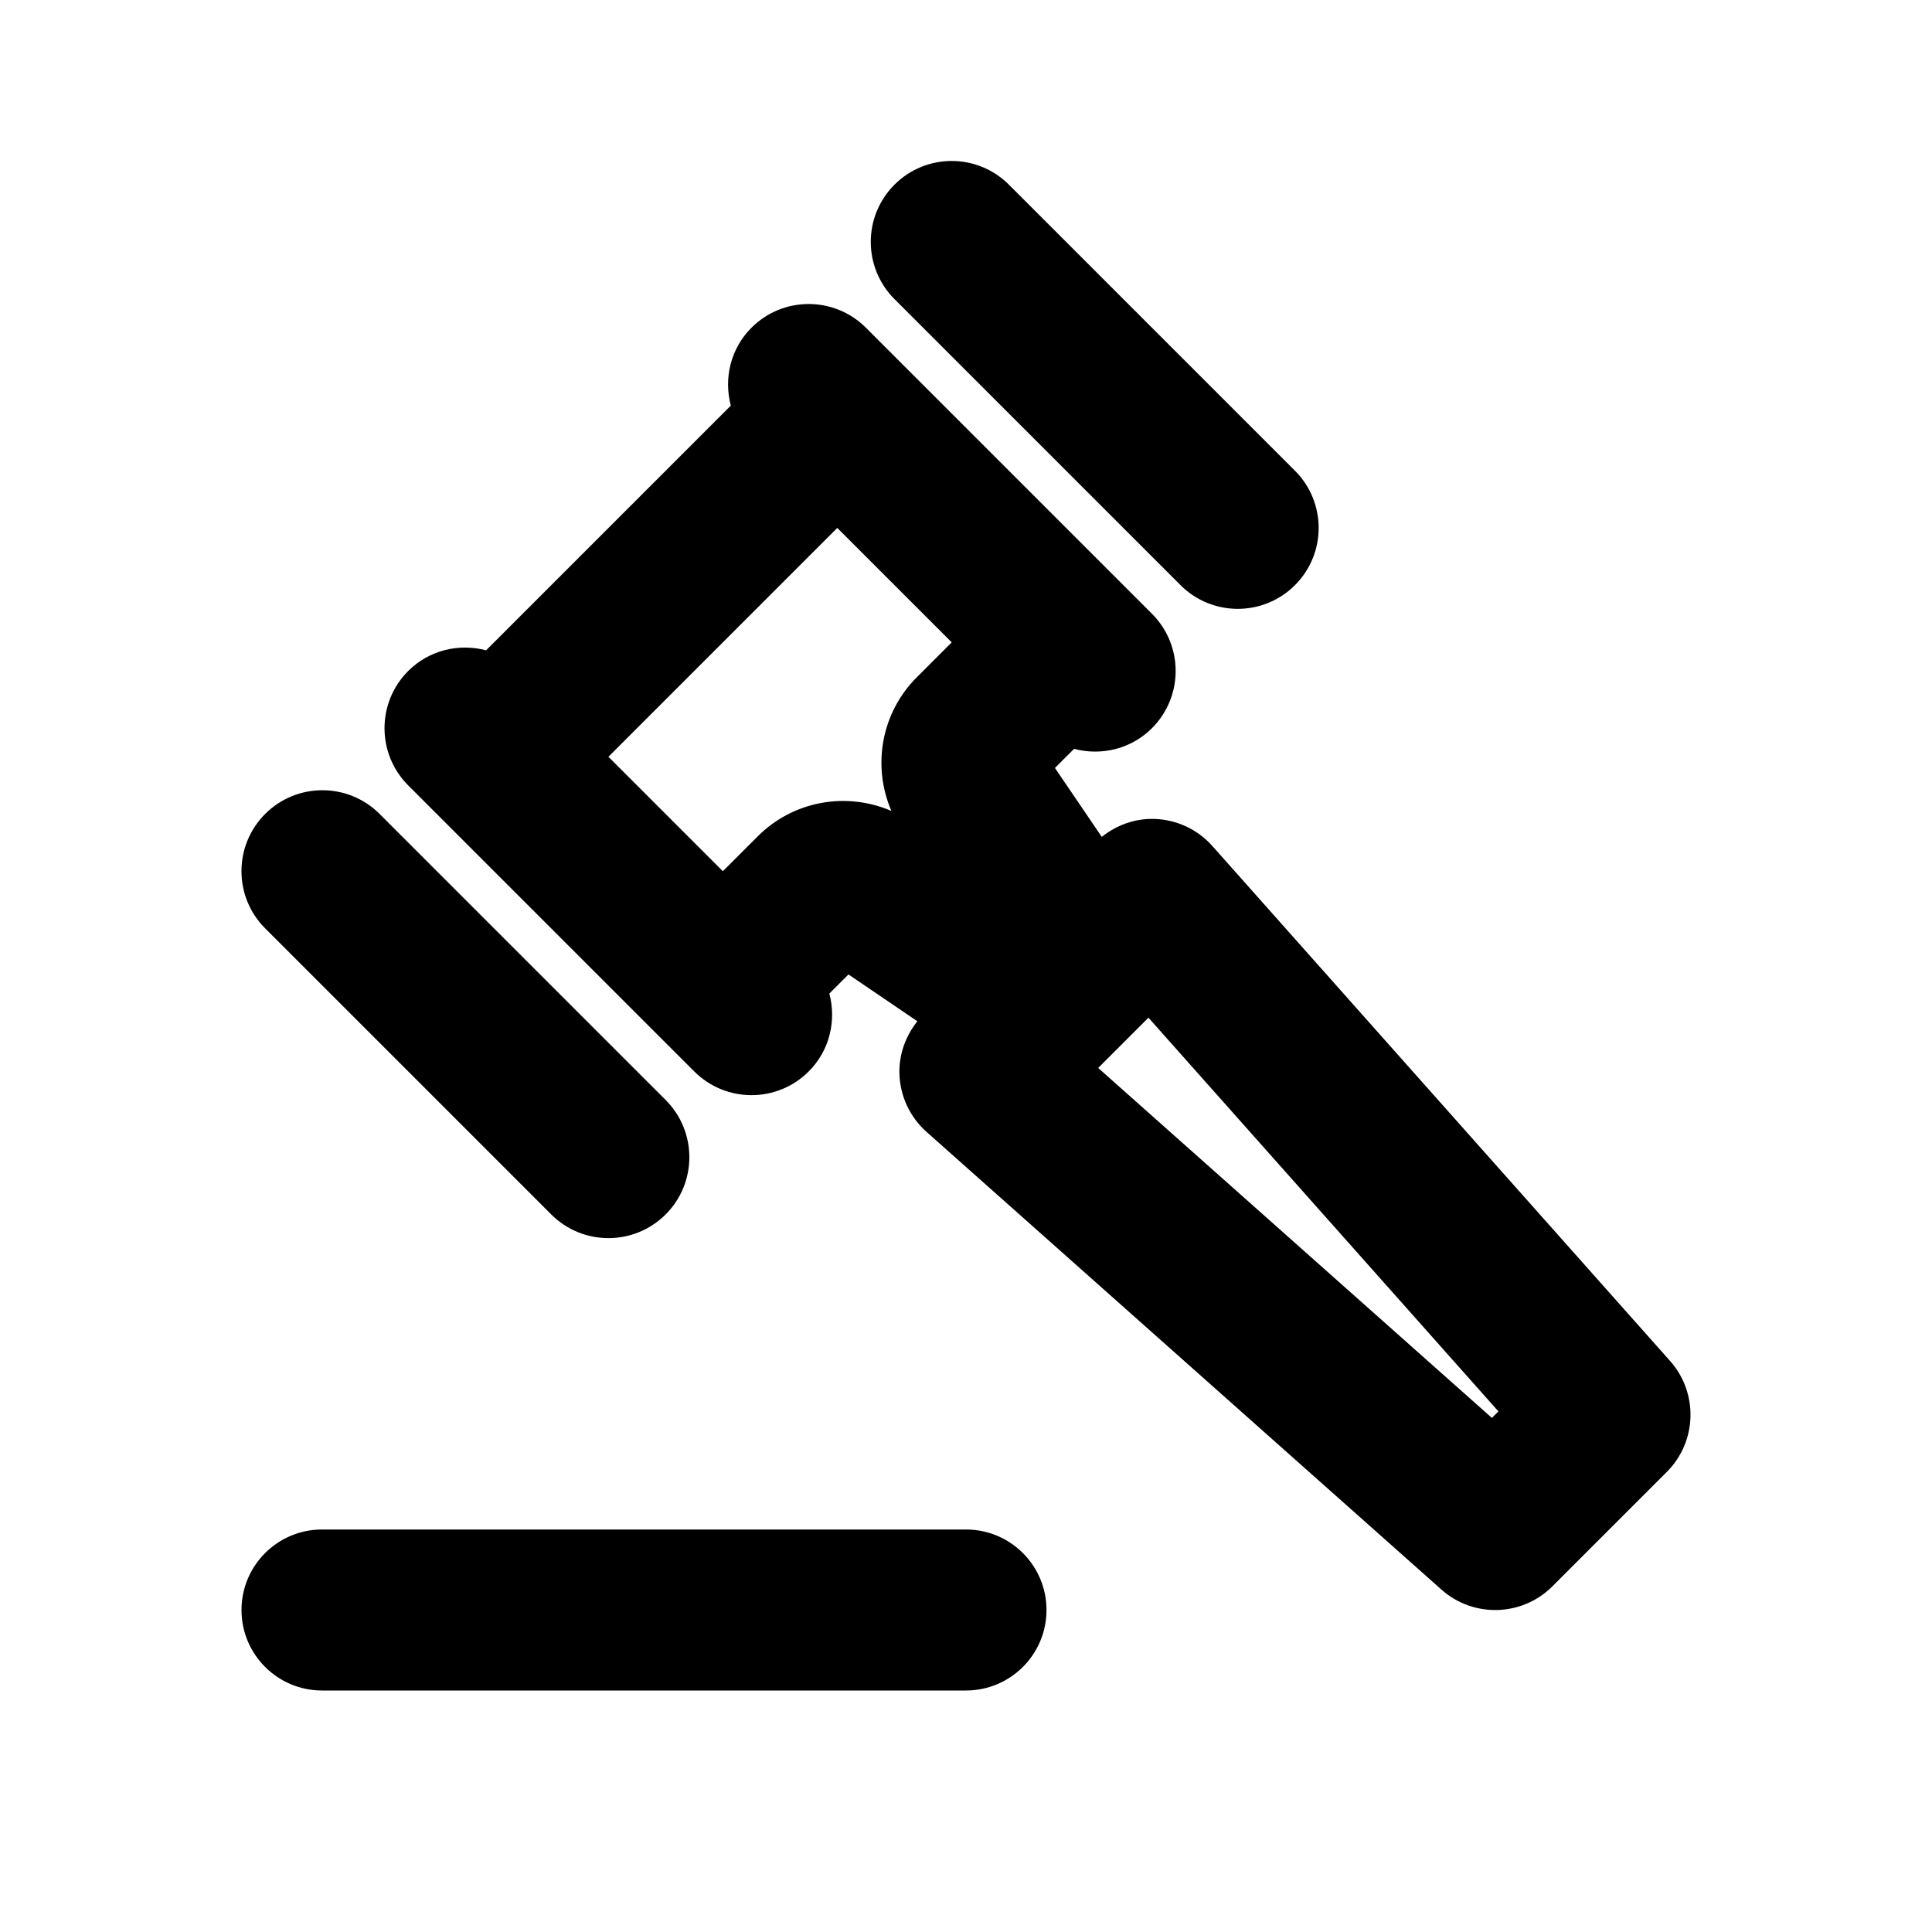
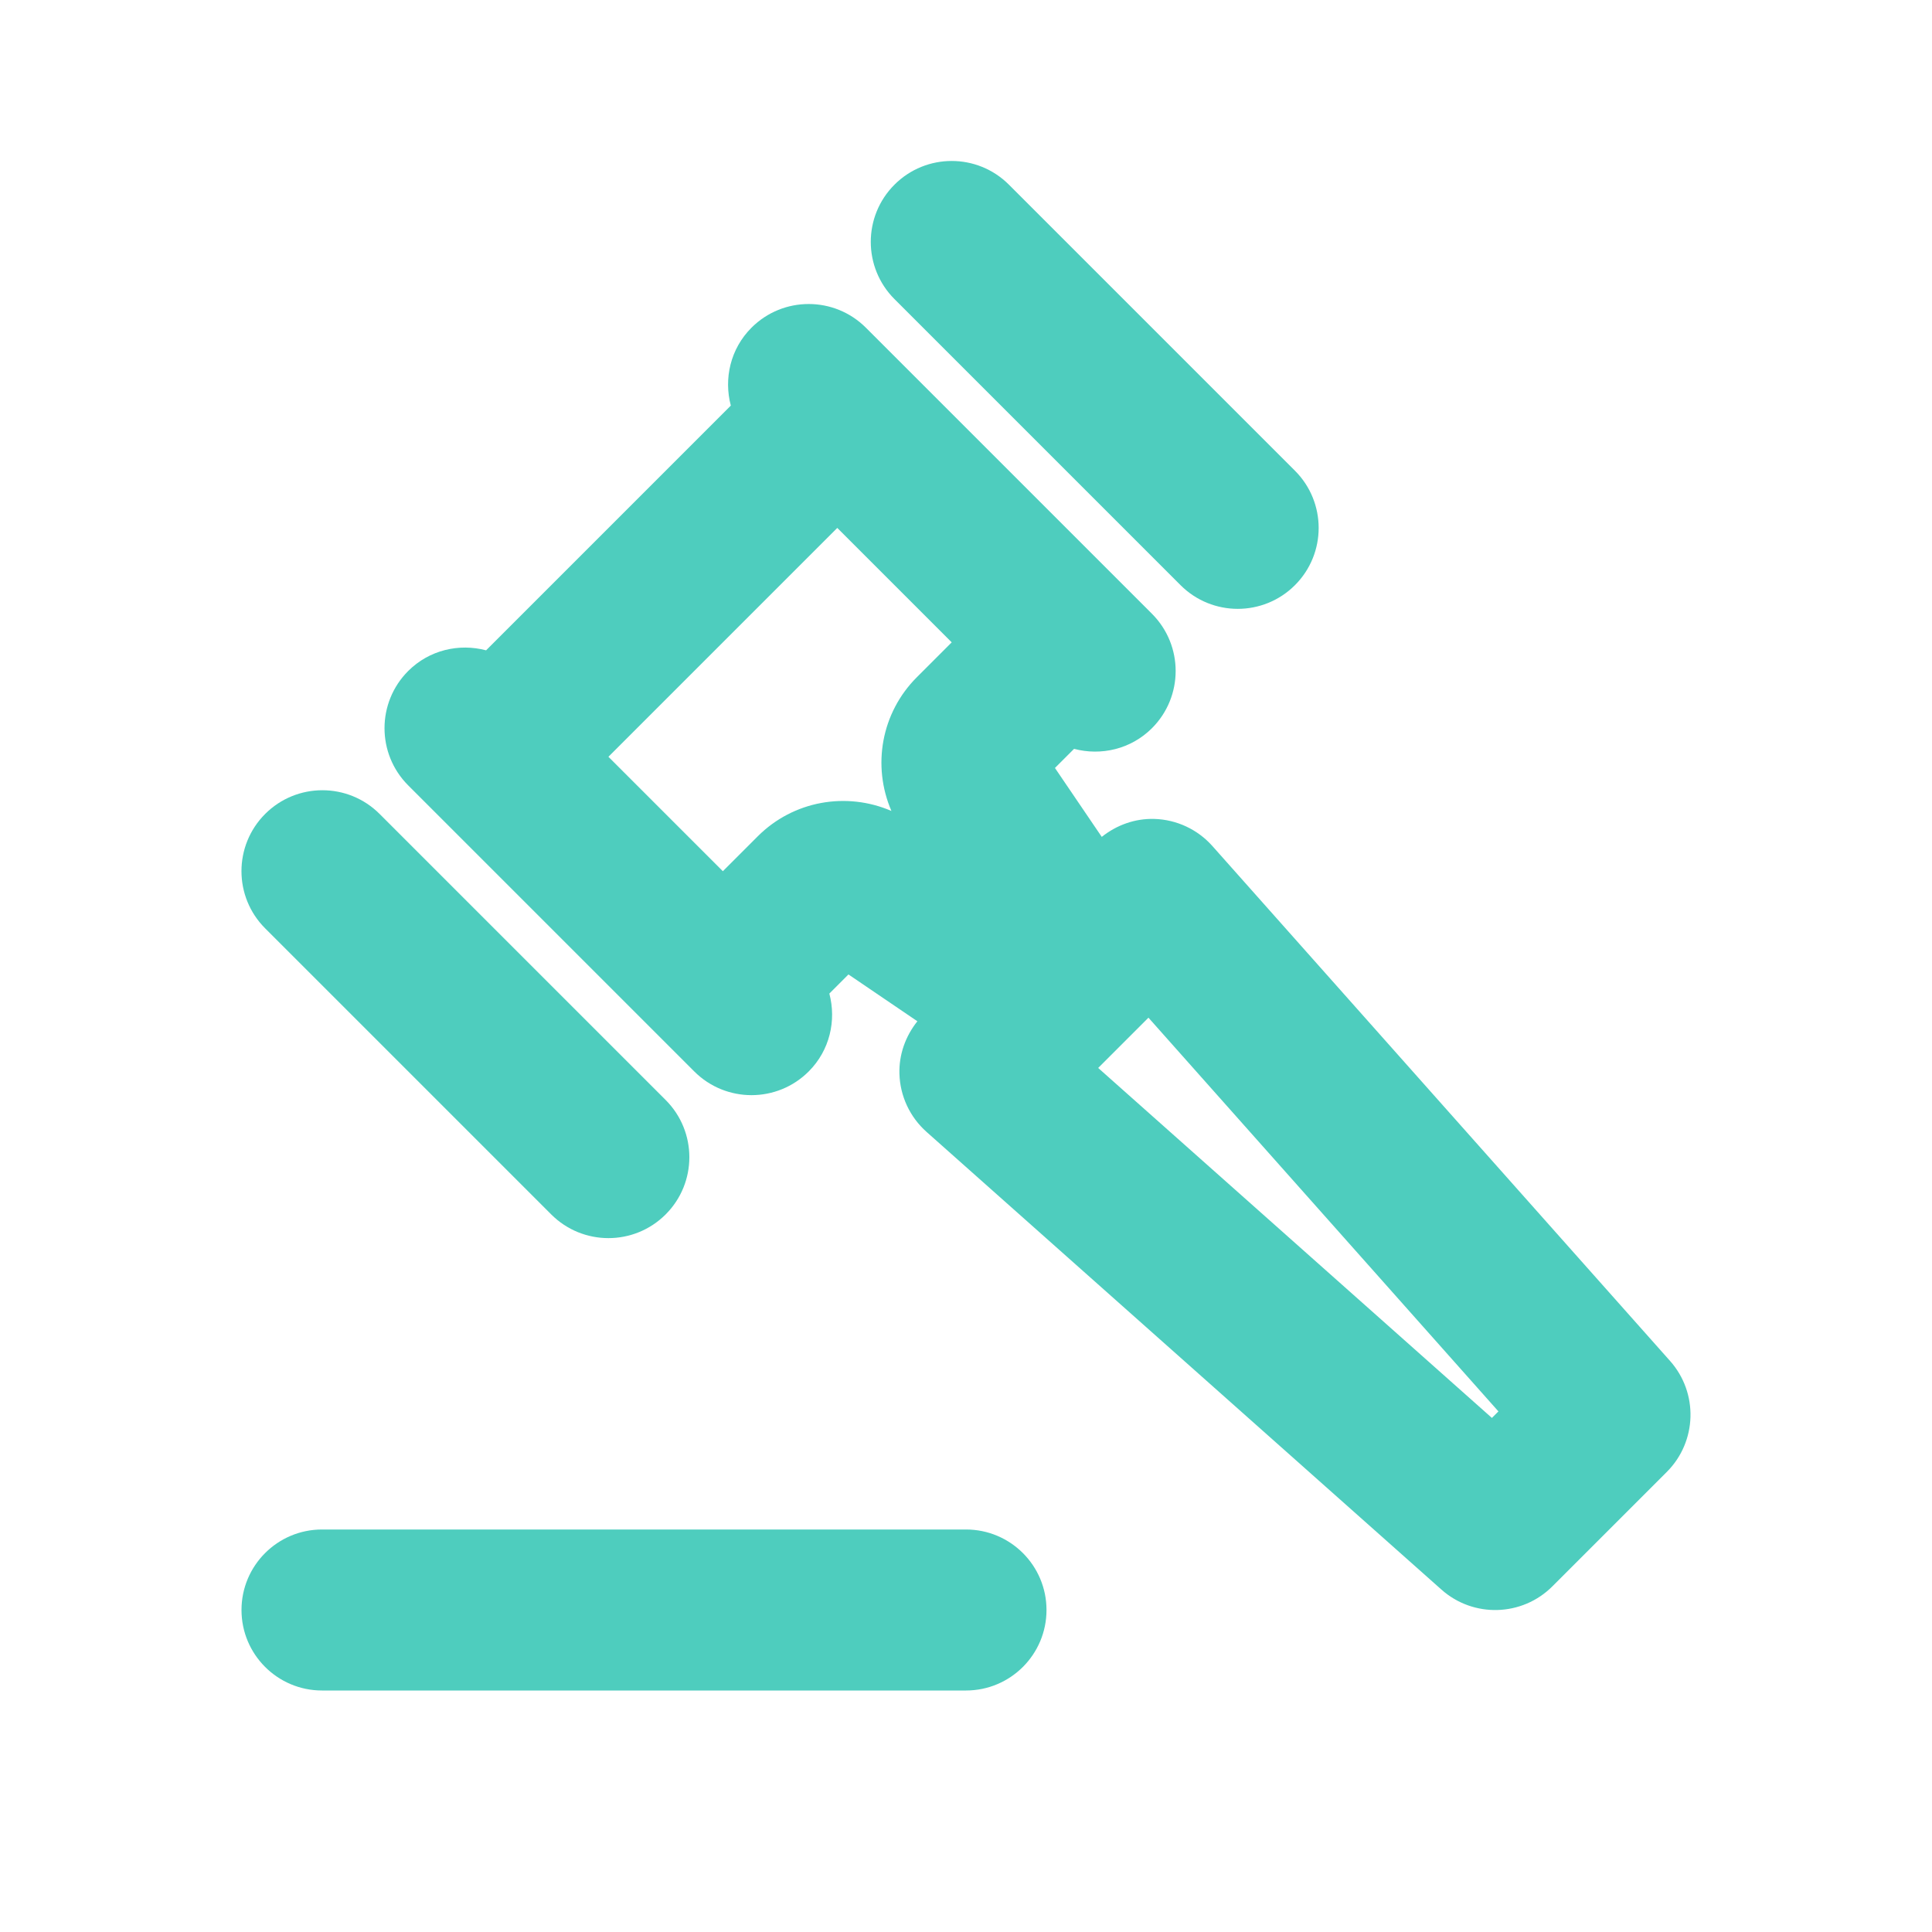
- <svg xmlns="http://www.w3.org/2000/svg" version="1.1" x="0px" y="0px" viewBox="0 0 48 48" style="enable-background:new 0 0 48 48;" xml:space="preserve">
+ <svg xmlns="http://www.w3.org/2000/svg" version="1.1" x="0px" y="0px" viewBox="0 0 48 48" style="enable-background:new 0 0 48 48;" xml:space="preserve" fill="#4ECDBE">
  <style type="text/css">
	.st0{display:none;}
	.st1{display:inline;opacity:0.5;fill:#5763CE;}
	.st2{display:inline;opacity:0.5;fill:#5763CD;}
</style>
  <g id="Grids" class="st0">
    <path class="st1" d="M24.125,0h-0.25H0v23.875v0.25V48h23.875h0.25H48V24.125v-0.25V0H24.125z M0.25,0.427L1,1.177v22.698H0.25   V0.427z M0.25,24.125H1v22.698l-0.75,0.75V24.125z M23.875,47.75H0.427L1.177,47h22.698V47.75z M2,24.125v5.668   c-0.477-1.812-0.736-3.711-0.747-5.668H2z M1.253,23.875C1.264,21.918,1.523,20.019,2,18.207v5.668H1.253z M2.177,46H17.28   c1.08,0.33,2.194,0.582,3.335,0.75H1.427L2.177,46z M2.427,45.75l5.4-5.4c2.43,2.403,5.393,4.265,8.695,5.4H2.427z M2.25,45.573   V31.478c1.135,3.302,2.997,6.266,5.4,8.695L2.25,45.573z M2.25,30.672v-6.547h21.448L7.835,39.989   C5.283,37.409,3.342,34.225,2.25,30.672z M2.25,23.875v-6.547c1.092-3.553,3.033-6.737,5.585-9.317l15.864,15.864H2.25z    M2.25,16.522V2.427l5.4,5.4C5.247,10.257,3.385,13.22,2.25,16.522z M7.827,7.65l-5.4-5.4h14.095   C13.22,3.385,10.257,5.247,7.827,7.65z M2.177,2l-0.75-0.75h19.189C19.474,1.418,18.361,1.67,17.28,2H2.177z M2,2.177V17.28   c-0.33,1.08-0.582,2.194-0.75,3.335V1.427L2,2.177z M2,30.72v15.104l-0.75,0.75V27.385C1.418,28.526,1.67,29.639,2,30.72z    M23.875,46.747c-1.957-0.011-3.856-0.269-5.668-0.747h5.668V46.747z M23.875,45.75h-6.547c-3.553-1.092-6.737-3.033-9.317-5.585   l15.864-15.864V45.75z M23.875,23.698L8.011,7.835c2.58-2.552,5.764-4.492,9.317-5.585h6.547V23.698z M23.875,2h-5.668   c1.812-0.477,3.711-0.736,5.668-0.747V2z M23.875,1H1.177l-0.75-0.75h23.448V1z M24.125,0.25h23.448L46.823,1H24.125V0.25z    M46,23.875v-5.668c0.477,1.812,0.736,3.711,0.747,5.668H46z M46.747,24.125c-0.011,1.957-0.269,3.856-0.747,5.668v-5.668H46.747z    M45.823,2H30.72c-1.08-0.33-2.194-0.582-3.335-0.75h19.189L45.823,2z M45.573,2.25l-5.4,5.4c-2.43-2.403-5.393-4.265-8.695-5.4   H45.573z M45.75,2.427v14.095c-1.135-3.302-2.997-6.266-5.4-8.695L45.75,2.427z M45.75,17.328v6.547H24.302L40.165,8.011   C42.717,10.591,44.658,13.775,45.75,17.328z M45.75,24.125v6.547c-1.092,3.553-3.033,6.737-5.585,9.317L24.302,24.125H45.75z    M45.75,31.478v14.095l-5.4-5.4C42.753,37.743,44.615,34.78,45.75,31.478z M40.173,40.35l5.4,5.4H31.478   C34.78,44.615,37.743,42.753,40.173,40.35z M45.823,46l0.75,0.75H27.385c1.141-0.168,2.255-0.42,3.335-0.75H45.823z M46,45.823   V30.72c0.33-1.08,0.582-2.194,0.75-3.335v19.189L46,45.823z M46,17.28V2.177l0.75-0.75v19.189C46.582,19.474,46.33,18.361,46,17.28   z M24.125,1.253C26.082,1.264,27.981,1.523,29.793,2h-5.668V1.253z M24.125,2.25h6.547c3.553,1.092,6.737,3.033,9.317,5.585   L24.125,23.698V2.25z M24.125,24.302l15.864,15.864c-2.58,2.552-5.764,4.492-9.317,5.585h-6.547V24.302z M24.125,46h5.668   c-1.812,0.477-3.711,0.736-5.668,0.747V46z M24.125,47.75V47h22.698l0.75,0.75H24.125z M47.75,47.573L47,46.823V24.125h0.75V47.573   z M47.75,23.875H47V1.177l0.75-0.75V23.875z" />
  </g>
  <g id="Content">
    <g>
      <path d="M29.33,14.538c0.785,0.785,2.058,0.785,2.843,0s0.785-2.058,0-2.843l-7.107-7.107c-0.785-0.785-2.058-0.785-2.843,0    c-0.785,0.785-0.785,2.058,0,2.843L29.33,14.538z" />
      <path d="M41.492,33.812L30.122,21.02c-0.368-0.414-0.89-0.658-1.443-0.674c-0.478-0.014-0.936,0.151-1.306,0.446L26.21,19.08    l0.475-0.475c0.669,0.177,1.41,0.011,1.935-0.513c0.785-0.785,0.785-2.058,0-2.843l-0.711-0.711l-5.685-5.685l-0.711-0.711    c-0.785-0.785-2.058-0.785-2.843,0c-0.525,0.525-0.69,1.266-0.513,1.935l-3.04,3.04l-3.04,3.04    c-0.669-0.177-1.41-0.011-1.935,0.513c-0.785,0.785-0.785,2.058,0,2.843l0.711,0.711l5.685,5.685l0.711,0.711    c0.785,0.785,2.058,0.785,2.843,0c0.525-0.525,0.69-1.266,0.513-1.935l0.475-0.475l1.712,1.163    c-0.295,0.37-0.46,0.828-0.446,1.306c0.016,0.553,0.26,1.075,0.674,1.443l12.792,11.371c0.795,0.707,2.004,0.672,2.757-0.081    l2.843-2.843C42.164,35.816,42.199,34.607,41.492,33.812z M22.778,16.826c-0.884,0.884-1.115,2.199-0.631,3.322    c-1.122-0.484-2.438-0.253-3.322,0.631l-0.866,0.866l-2.843-2.843l2.843-2.843l2.843-2.843l2.843,2.843L22.778,16.826z     M37.066,35.228l-9.782-8.695l1.249-1.249l8.695,9.782L37.066,35.228z" />
      <path d="M13.695,30.172c0.785,0.785,2.058,0.785,2.843,0s0.785-2.058,0-2.843l-7.107-7.107c-0.785-0.785-2.058-0.785-2.843,0    c-0.785,0.785-0.785,2.058,0,2.843L13.695,30.172z" />
      <path d="M24,38H8c-1.104,0-2,0.896-2,2s0.896,2,2,2h16c1.104,0,2-0.896,2-2S25.104,38,24,38z" />
    </g>
  </g>
</svg>
